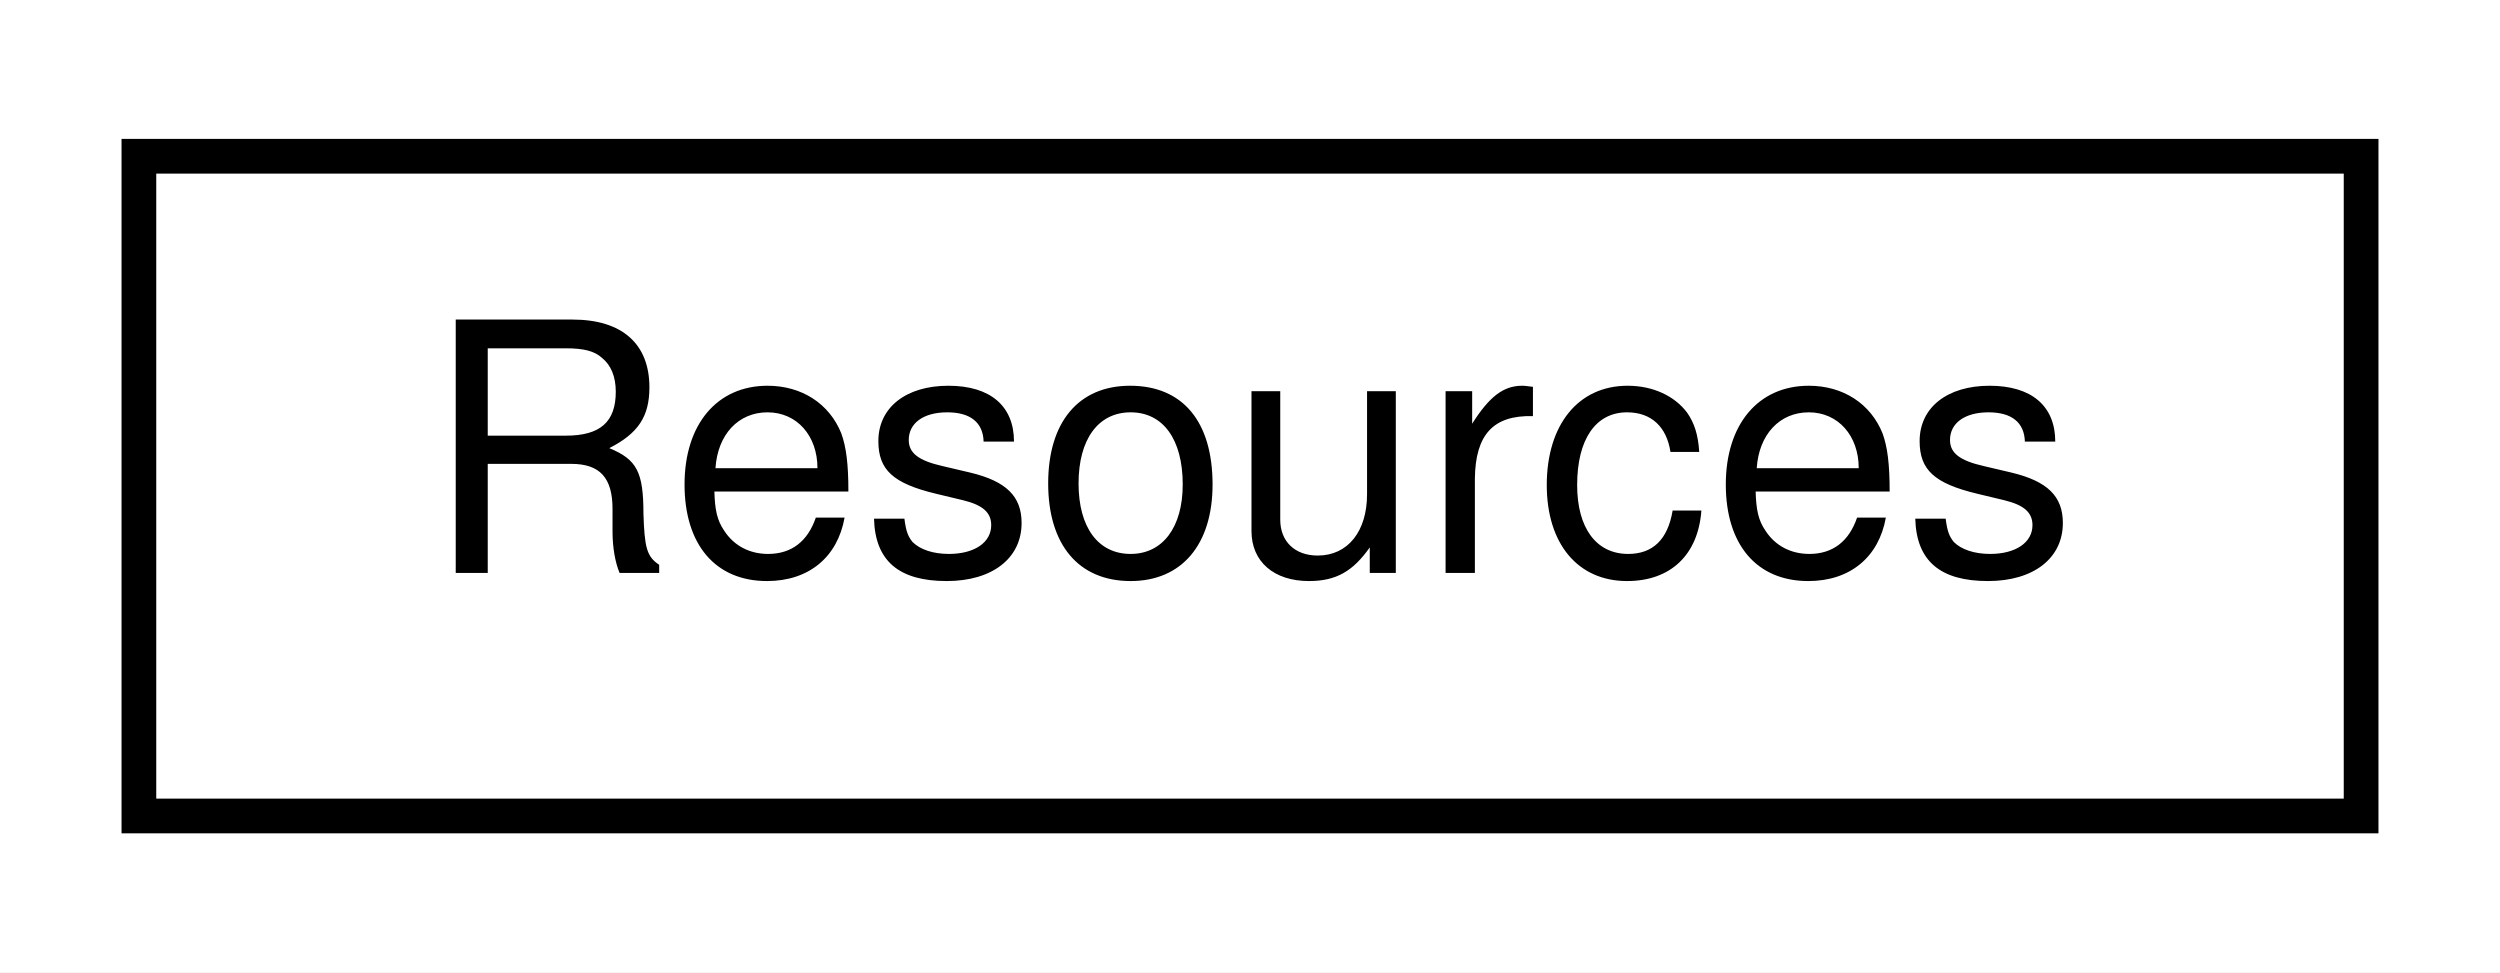
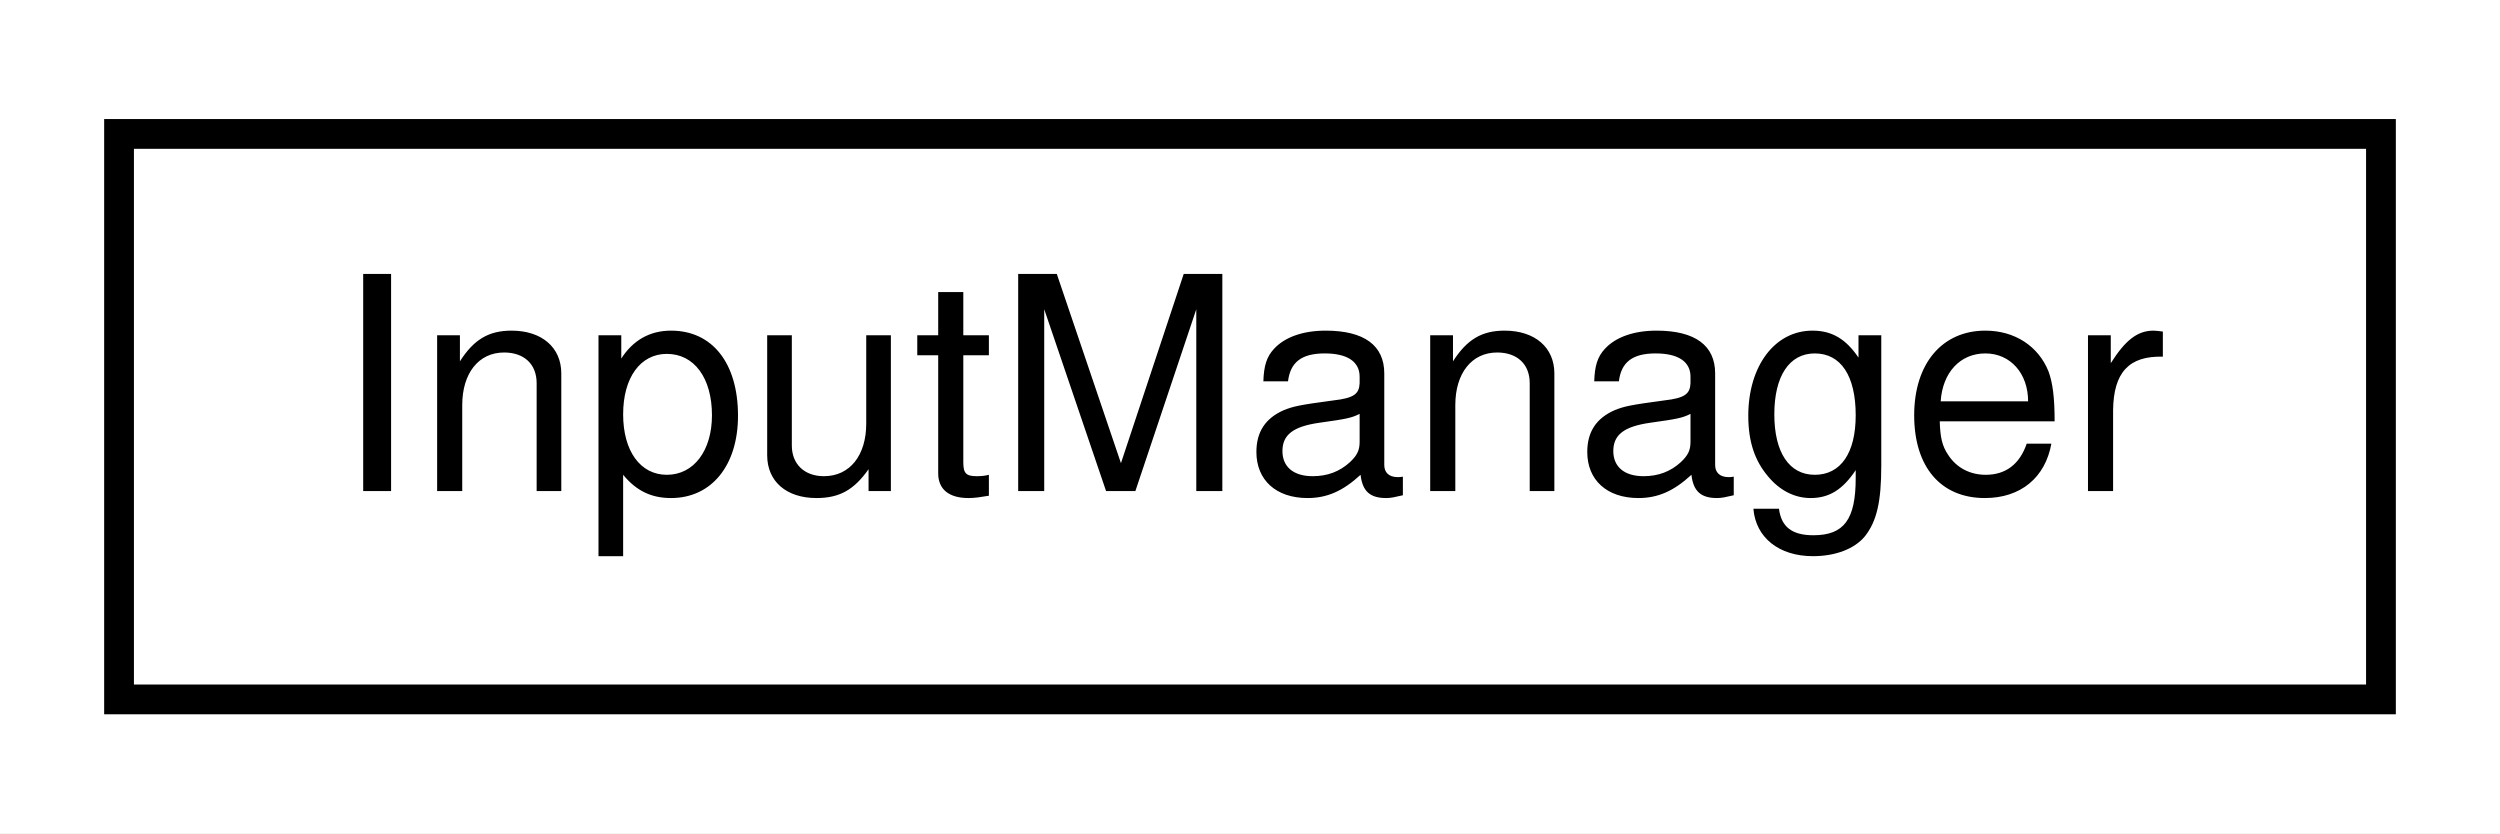
- <svg xmlns="http://www.w3.org/2000/svg" xmlns:xlink="http://www.w3.org/1999/xlink" width="72pt" height="28pt" viewBox="0.00 0.00 72.00 28.00">
+ <svg xmlns="http://www.w3.org/2000/svg" xmlns:xlink="http://www.w3.org/1999/xlink" width="84pt" height="28pt" viewBox="0.00 0.00 84.00 28.00">
  <g id="graph0" class="graph" transform="scale(1 1) rotate(0) translate(4 24)">
-     <polygon fill="white" stroke="none" points="-4,4 -4,-24 68,-24 68,4 -4,4" />
+     <polygon fill="white" stroke="none" points="-4,4 -4,-24 80,-24 80,4 -4,4" />
    <g id="node1" class="node">
      <g id="a_node1">
-         <a xlink:href="classResources.html" target="_top" xlink:title="Classe estática responsável por gestão dos recursos em memória. ">
-           <polygon fill="white" stroke="black" points="0,-0.5 0,-19.5 64,-19.5 64,-0.5 0,-0.5" />
-           <text text-anchor="middle" x="32" y="-7.5" font-family="Helvetica,sans-Serif" font-size="10.00">Resources</text>
+         <a xlink:href="classInputManager.html" target="_top" xlink:title="Classe que organiza entradas do usuário. ">
+           <polygon fill="white" stroke="black" points="0,-0.5 0,-19.5 76,-19.5 76,-0.5 0,-0.5" />
+           <text text-anchor="middle" x="38" y="-7.5" font-family="Helvetica,sans-Serif" font-size="10.00">InputManager</text>
        </a>
      </g>
    </g>
  </g>
</svg>
